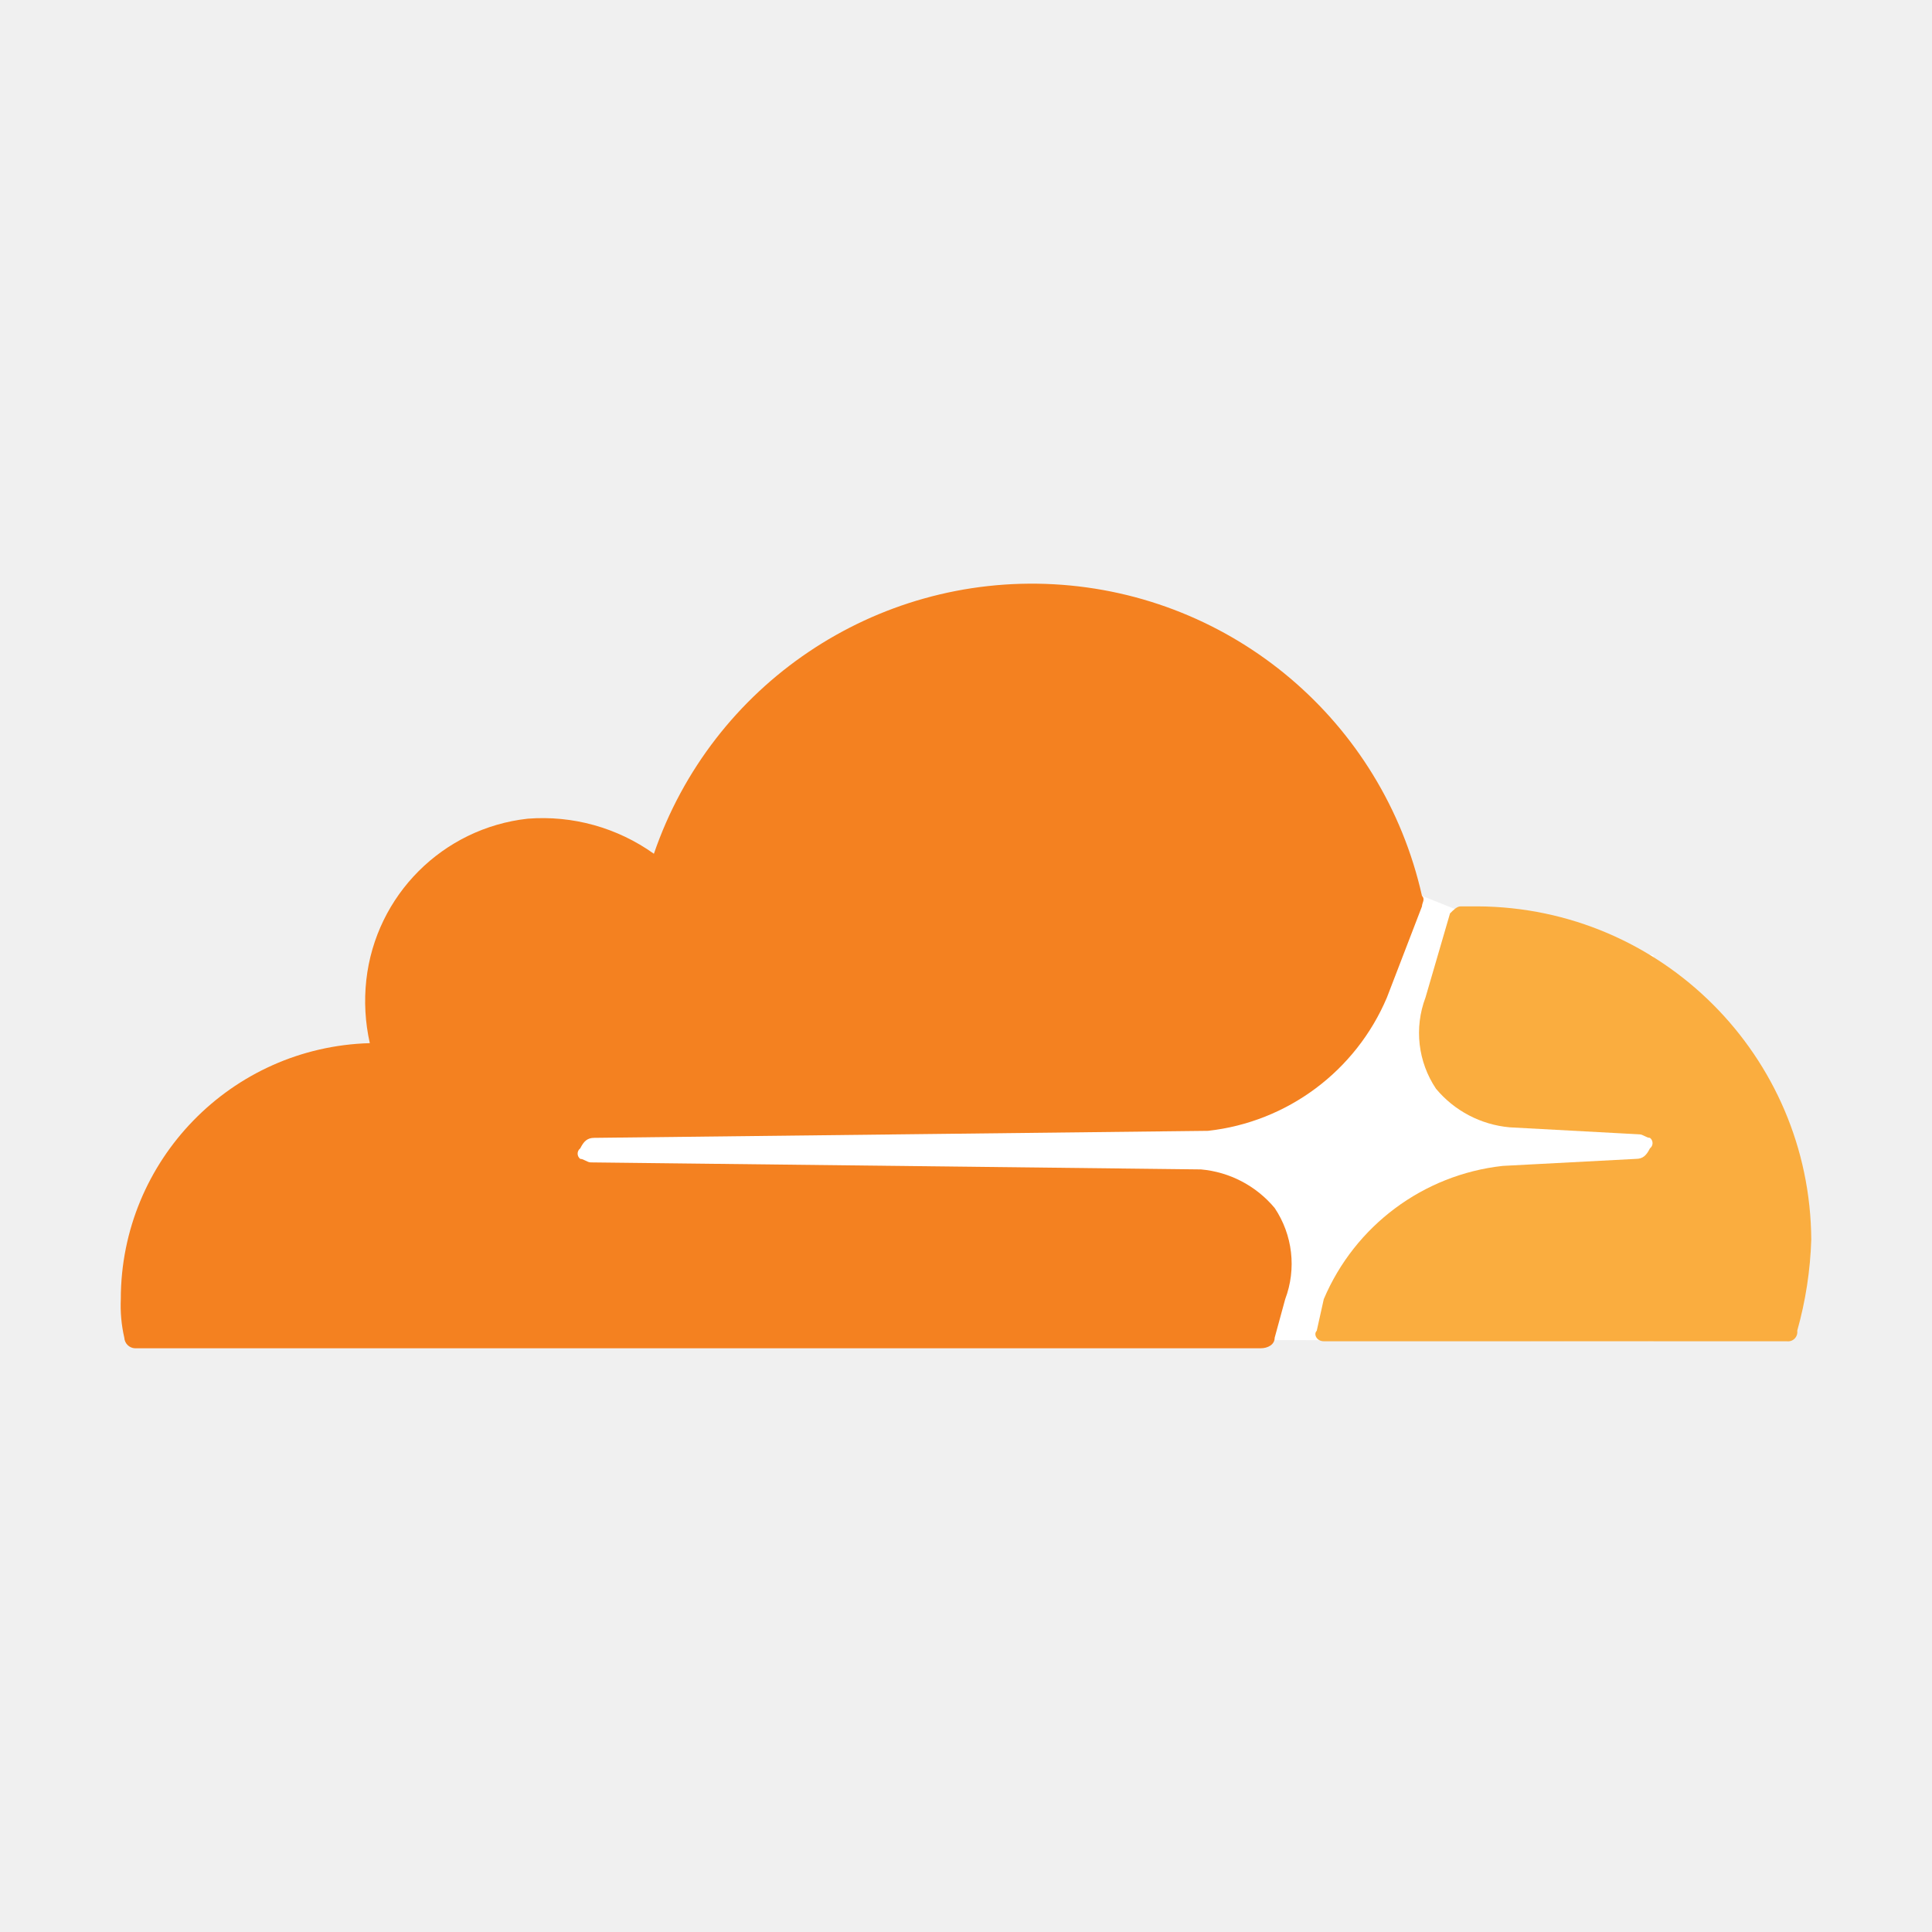
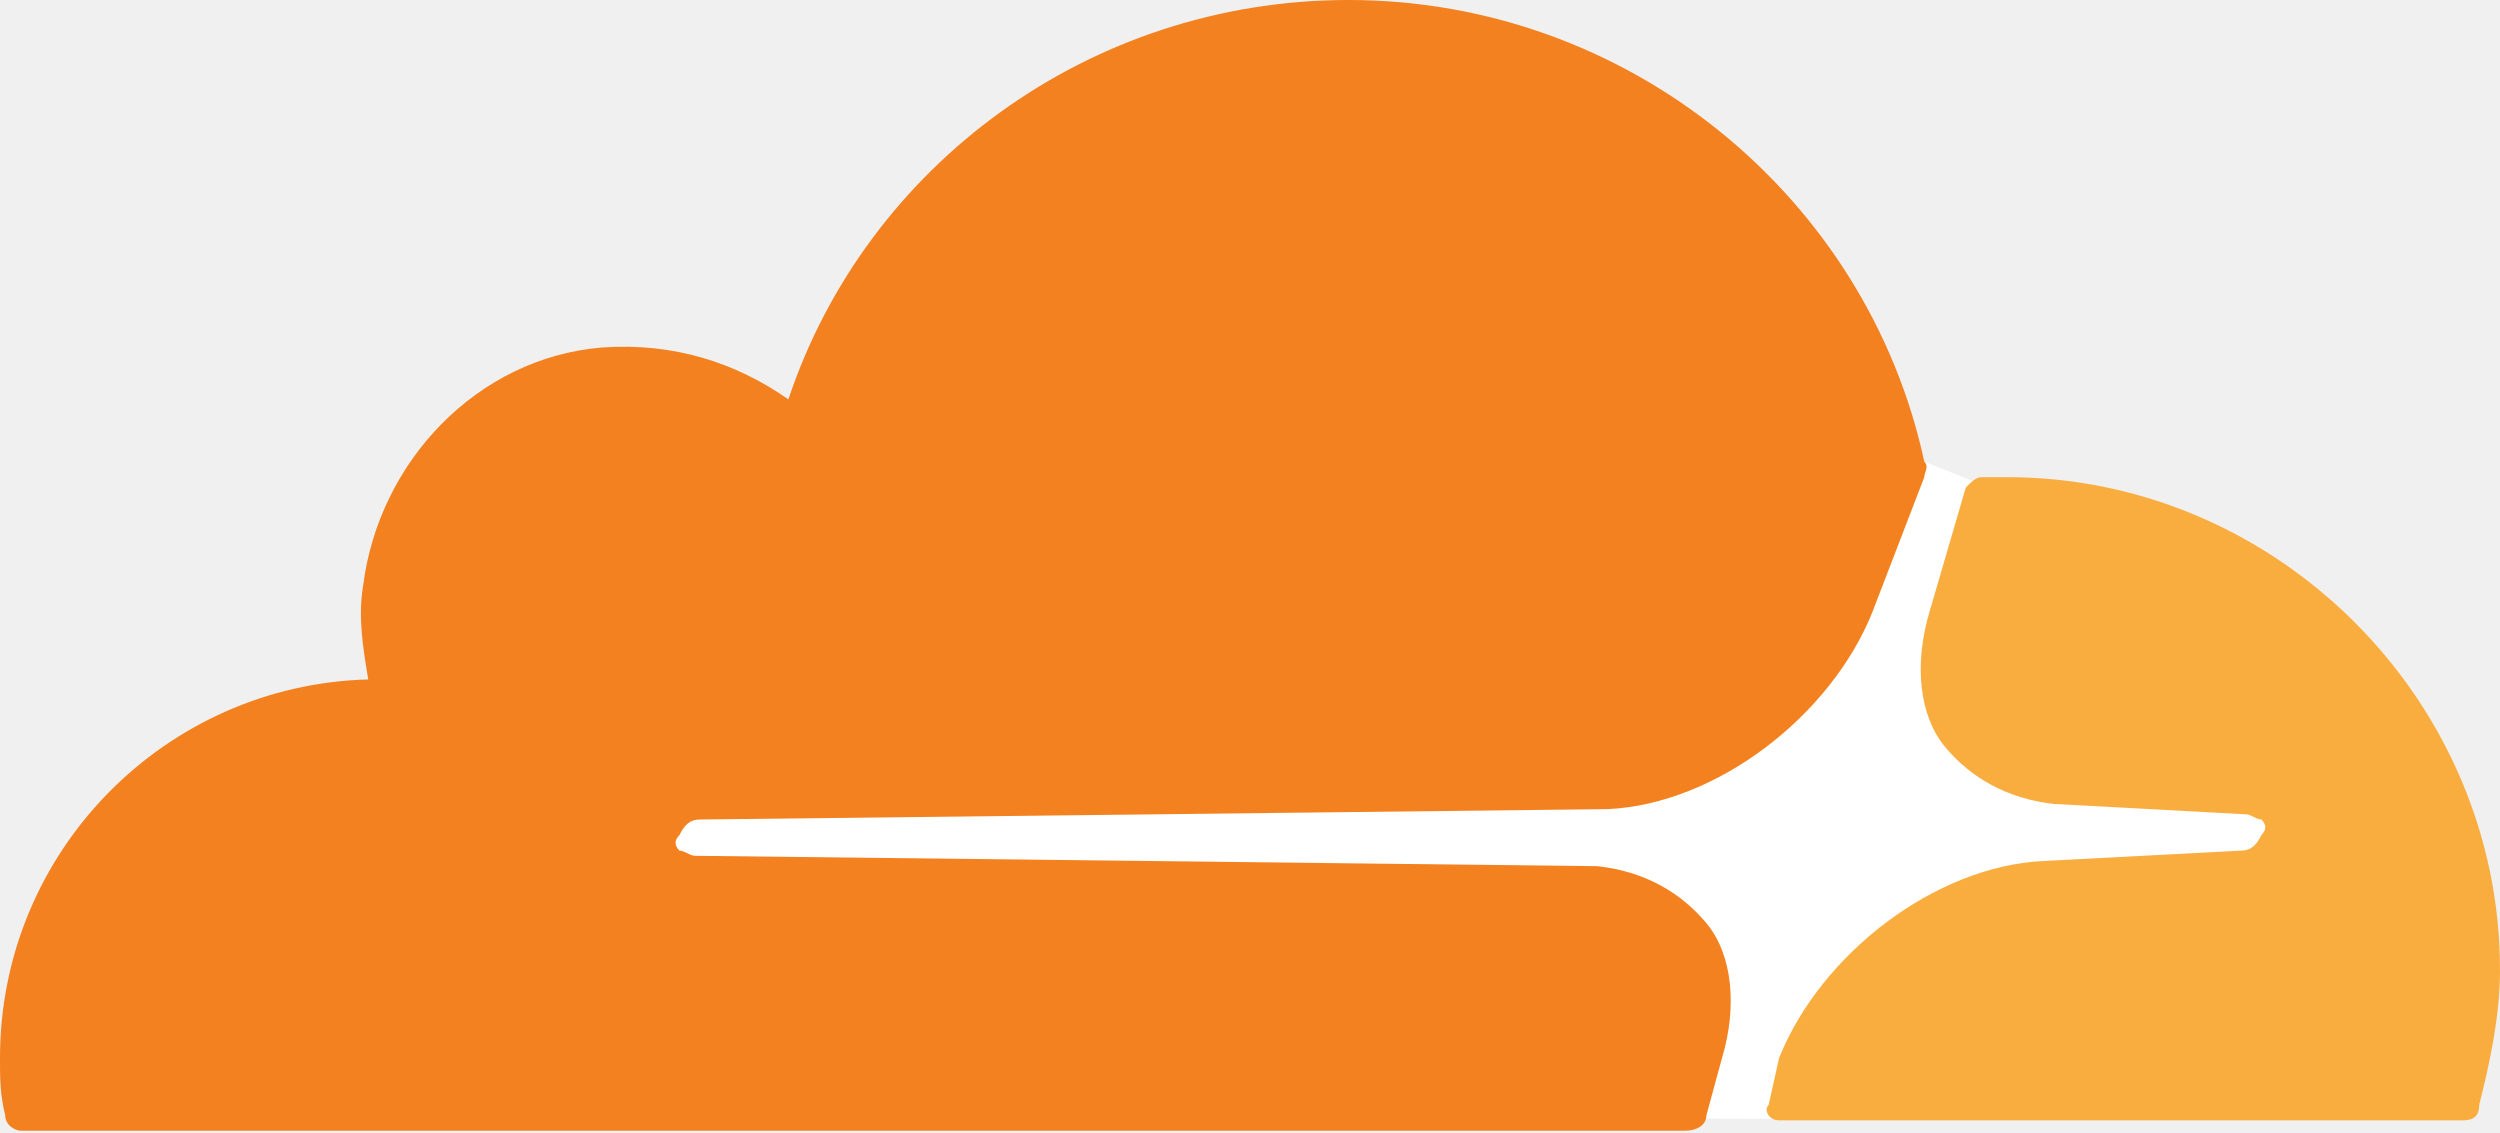
- <svg xmlns="http://www.w3.org/2000/svg" version="1.1" viewBox="0 0 32 32">
-   <g transform="matrix(.5809 0 0 .5809 -27.625 9.6681)">
-     <path class="a" d="m94.7 10.6-5.6-1.3-1-0.4-25.7 0.2v12.4l32.3 0.1z" fill="#fff" />
-     <path class="b" d="m84.2 20.4a2.856 2.856 0 0 0-0.3-2.6 3.094 3.094 0 0 0-2.1-1.1l-17.4-0.2c-0.1 0-0.2-0.1-0.3-0.1a0.188 0.188 0 0 1 0-0.3c0.1-0.2 0.2-0.3 0.4-0.3l17.5-0.2a6.292 6.292 0 0 0 5.1-3.8l1-2.6c0-0.1 0.1-0.2 0-0.3a11.396 11.396 0 0 0-21.9-1.2 5.459 5.459 0 0 0-3.6-1 5.209 5.209 0 0 0-4.6 4.6 5.463 5.463 0 0 0 0.1 1.8 7.302 7.302 0 0 0-7.1 7.3 4.102 4.102 0 0 0 0.1 1.1 0.319 0.319 0 0 0 0.3 0.3h32.1c0.2 0 0.4-0.1 0.4-0.3z" fill="#f48120" />
-     <path class="c" d="m89.7 9.2h-0.5c-0.1 0-0.2 0.1-0.3 0.2l-0.7 2.4a2.856 2.856 0 0 0 0.3 2.6 3.094 3.094 0 0 0 2.1 1.1l3.7 0.2c0.1 0 0.2 0.1 0.3 0.1a0.188 0.188 0 0 1 0 0.3c-0.1 0.2-0.2 0.3-0.4 0.3l-3.8 0.2a6.292 6.292 0 0 0-5.1 3.8l-0.2 0.9c-0.1 0.1 0 0.3 0.2 0.3h13.2a0.265 0.265 0 0 0 0.3-0.3 10.872 10.872 0 0 0 0.4-2.6 9.56 9.56 0 0 0-9.5-9.5" fill="#faad3f" />
-   </g>
+ <svg xmlns="http://www.w3.org/2000/svg" viewBox="0 0 256 116" width="256" height="116" preserveAspectRatio="xMidYMid">
+   <path fill="#FFF" d="m202.357 49.394-5.311-2.124C172.085 103.434 72.786 69.289 66.81 85.997c-.996 11.286 54.227 2.146 93.706 4.059 12.039.583 18.076 9.671 12.964 24.484l10.069.031c11.615-36.209 48.683-17.73 50.232-29.68-2.545-7.857-42.601 0-31.425-35.497Z" />
+   <path fill="#F4811F" d="M176.332 108.348c1.593-5.31 1.062-10.622-1.593-13.809-2.656-3.187-6.374-5.31-11.154-5.842L71.17 87.634c-.531 0-1.062-.53-1.593-.53-.531-.532-.531-1.063 0-1.594.531-1.062 1.062-1.594 2.124-1.594l92.946-1.062c11.154-.53 22.839-9.56 27.087-20.182l5.312-13.809c0-.532.531-1.063 0-1.594C191.203 20.182 166.772 0 138.091 0 111.535 0 88.697 16.995 80.73 40.896c-5.311-3.718-11.684-5.843-19.12-5.31-12.747 1.061-22.838 11.683-24.432 24.43-.531 3.187 0 6.374.532 9.56C16.996 70.107 0 87.103 0 108.348c0 2.124 0 3.718.531 5.842 0 1.063 1.062 1.594 1.594 1.594h170.489c1.062 0 2.125-.53 2.125-1.594l1.593-5.842Z" />
+   <path fill="#FAAD3F" d="M205.544 48.863h-2.656c-.531 0-1.062.53-1.593 1.062l-3.718 12.747c-1.593 5.31-1.062 10.623 1.594 13.809 2.655 3.187 6.373 5.31 11.153 5.843l19.652 1.062c.53 0 1.062.53 1.593.53.53.532.53 1.063 0 1.594-.531 1.063-1.062 1.594-2.125 1.594l-20.182 1.062c-11.154.53-22.838 9.56-27.087 20.182l-1.063 4.78c-.531.532 0 1.594 1.063 1.594h70.108c1.062 0 1.593-.531 1.593-1.593 1.062-4.25 2.124-9.03 2.124-13.81 0-27.618-22.838-50.456-50.456-50.456" />
</svg>
